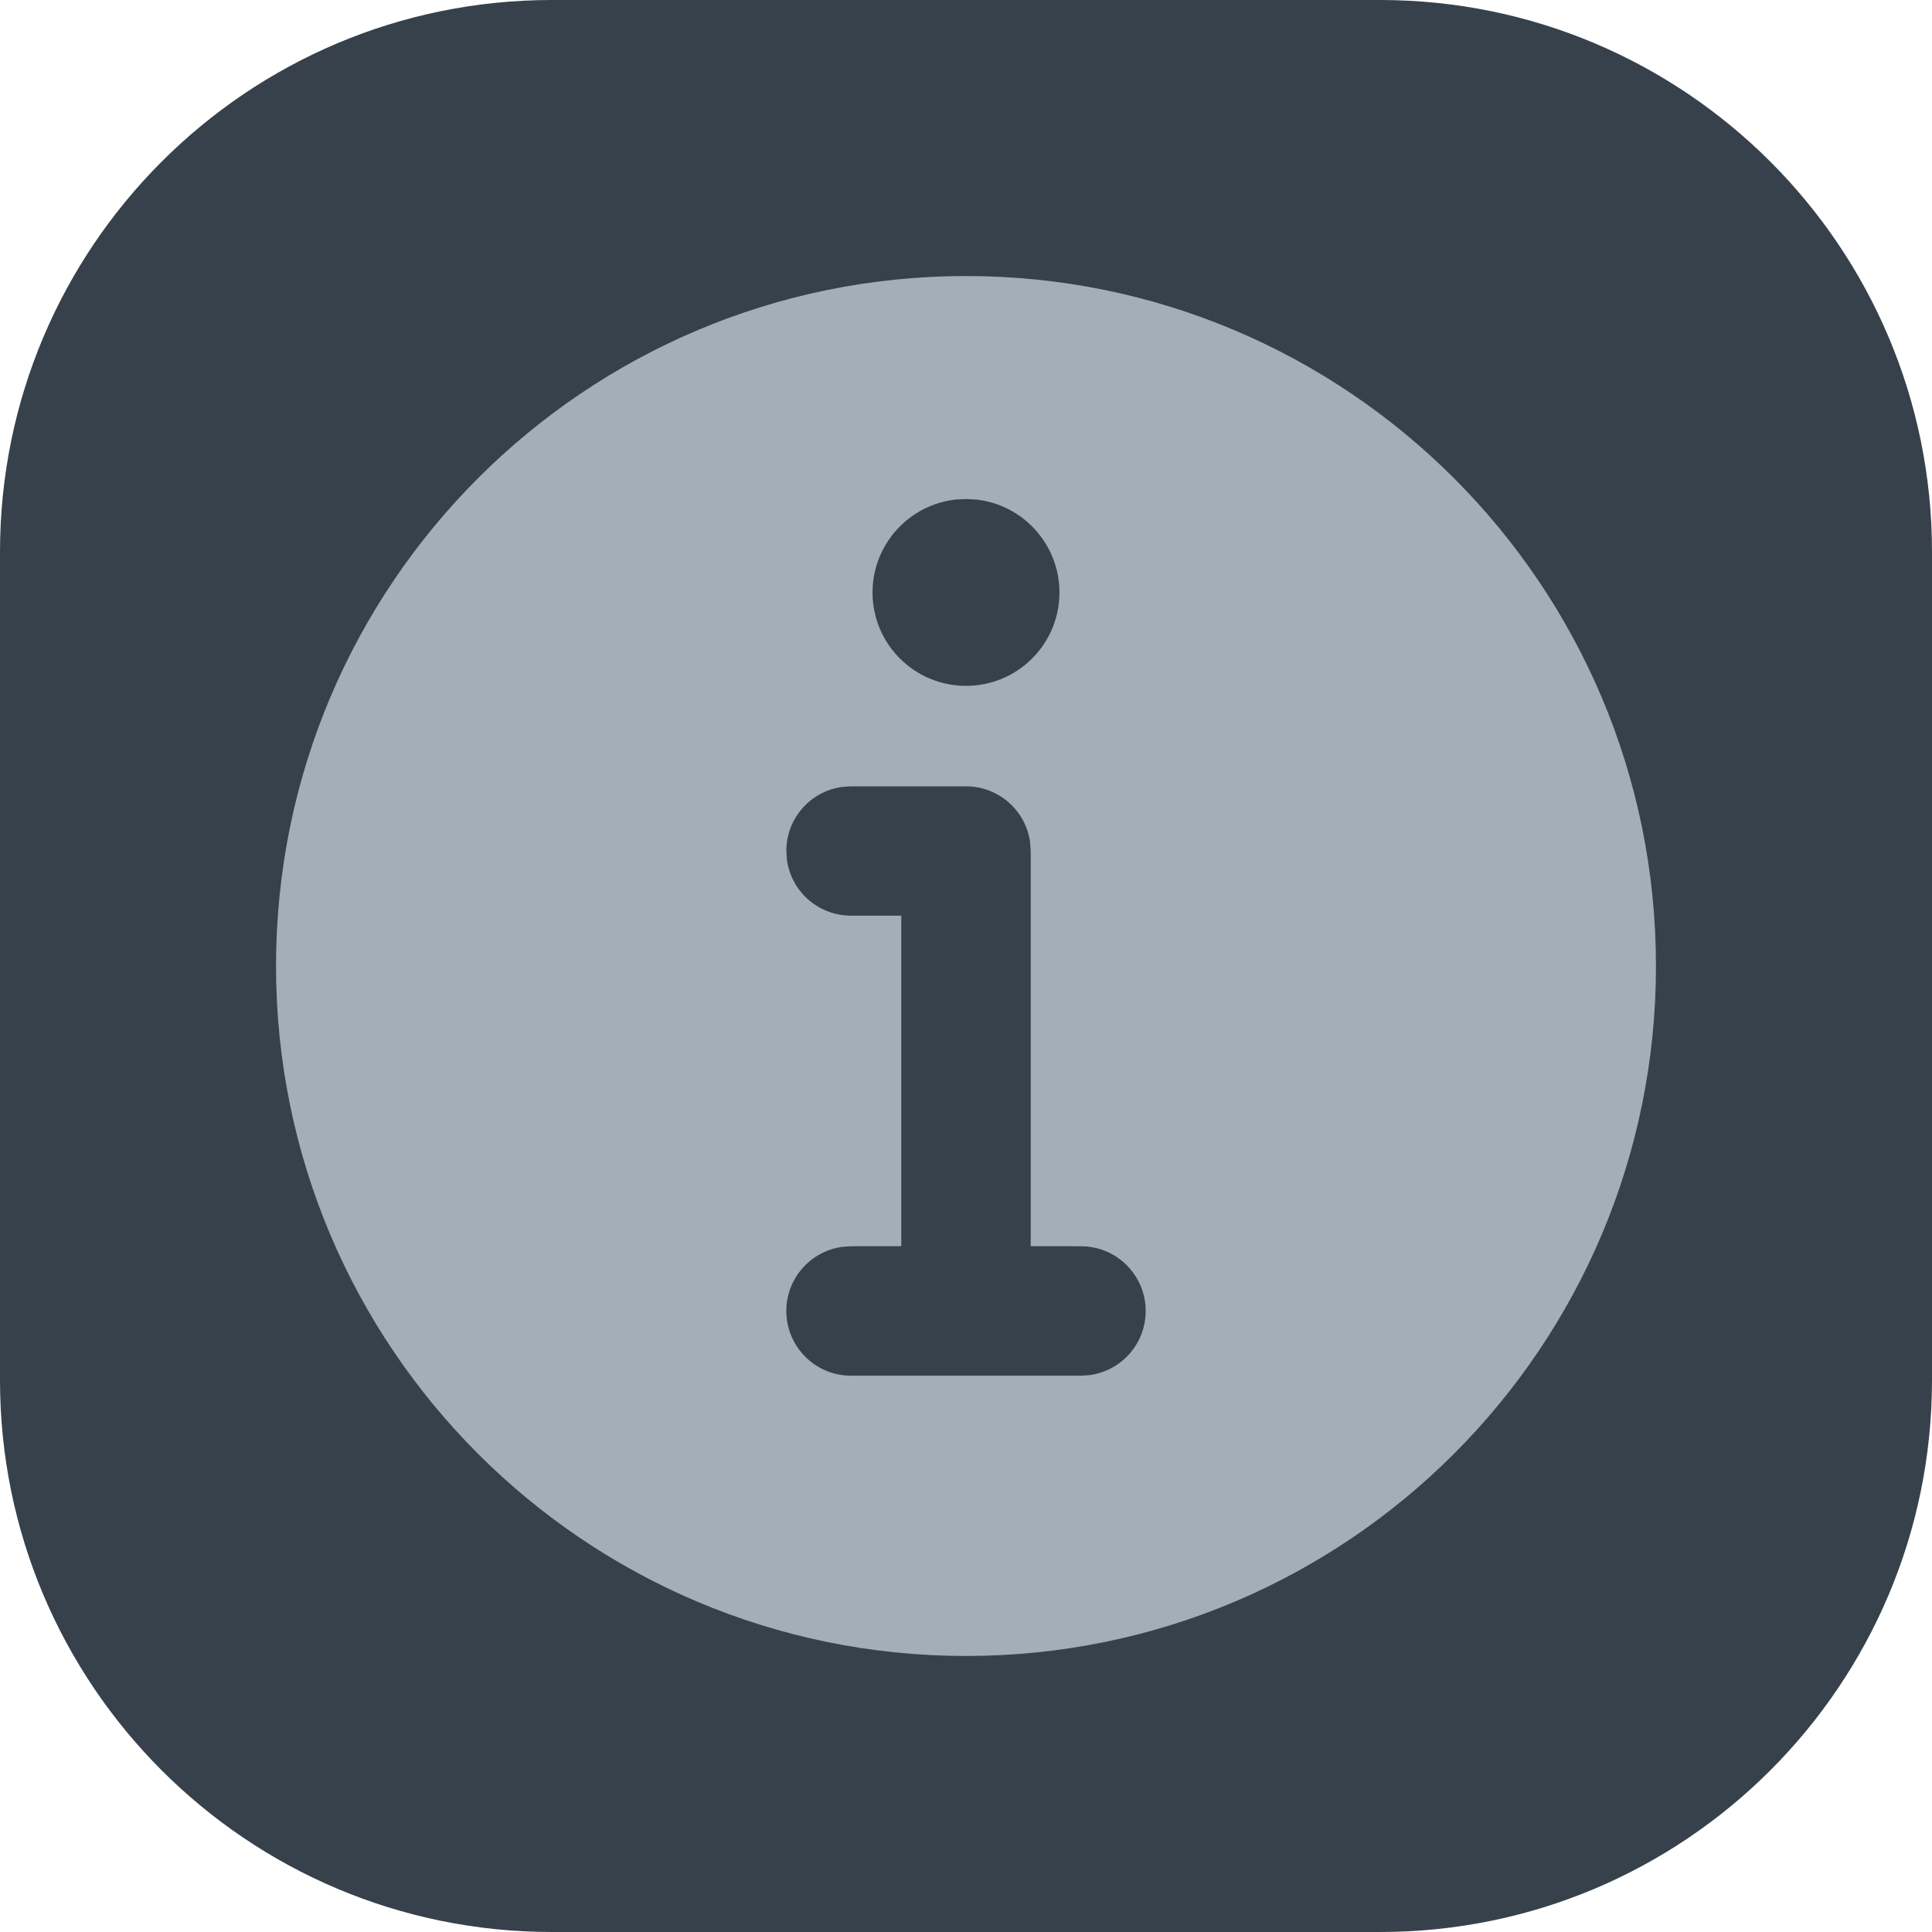
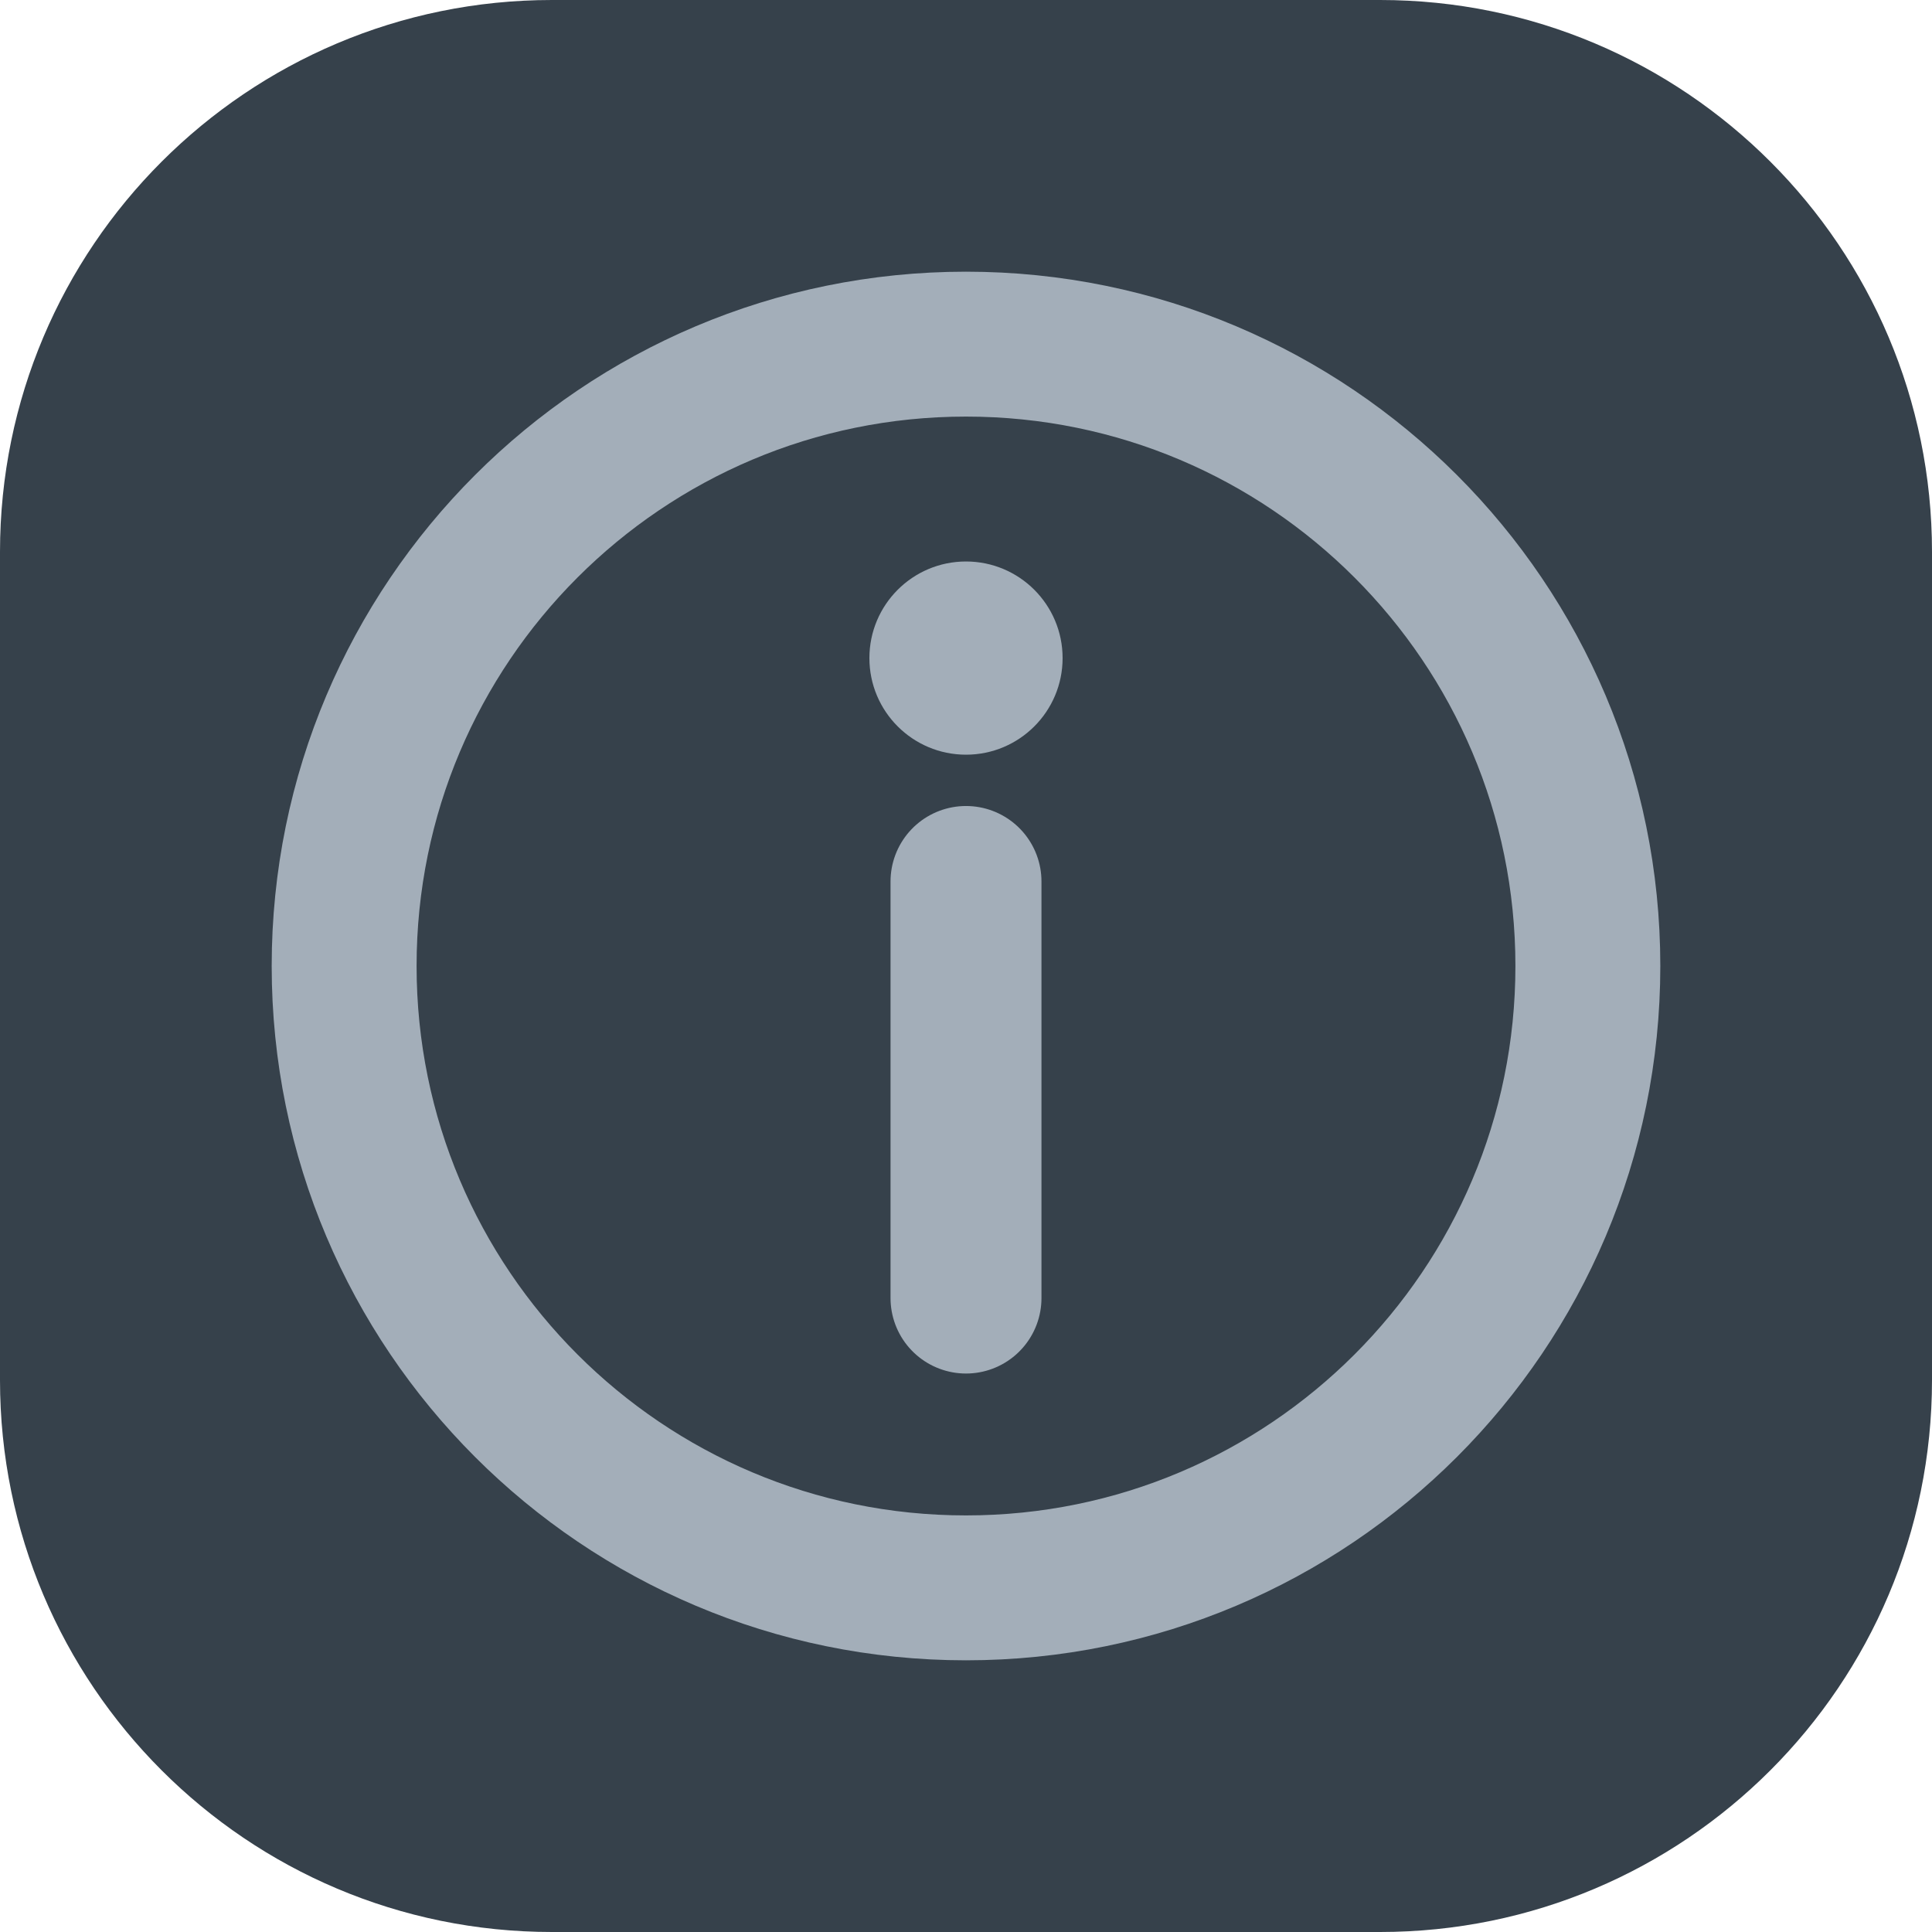
<svg xmlns="http://www.w3.org/2000/svg" width="16" height="16" viewBox="0 0 16 16" fill="none">
  <rect width="16" height="16" rx="4.571" fill="#36414B" />
-   <path fill-rule="evenodd" clip-rule="evenodd" d="M8 2.286C11.156 2.286 13.714 4.844 13.714 8C13.714 11.156 11.156 13.714 8 13.714C4.844 13.714 2.286 11.156 2.286 8C2.286 4.844 4.844 2.286 8 2.286ZM8 6.512H7.048L6.975 6.517C6.713 6.552 6.512 6.776 6.512 7.048L6.517 7.12C6.552 7.382 6.776 7.583 7.048 7.583L7.464 7.583V10.32L7.048 10.321L6.975 10.326C6.713 10.362 6.512 10.586 6.512 10.857C6.512 11.153 6.752 11.393 7.048 11.393H8.952L9.025 11.388C9.287 11.352 9.488 11.128 9.488 10.857C9.488 10.561 9.248 10.321 8.952 10.321L8.536 10.32V7.048L8.531 6.975C8.495 6.713 8.271 6.512 8 6.512ZM8 4.133L7.916 4.137C7.528 4.179 7.226 4.508 7.226 4.907C7.226 5.334 7.573 5.68 8 5.68C8.427 5.68 8.774 5.334 8.774 4.907C8.774 4.508 8.472 4.179 8.084 4.137L8 4.133Z" fill="#A3AEB9" />
+   <circle cx="8" cy="8" r="5.15" stroke="#A3AEB9" stroke-width="1.2" fill="none" />
+   <circle cx="8" cy="5.45" r="0.8" fill="#A3AEB9" />
+   <path d="M8 7.3V10.75" stroke="#A3AEB9" stroke-width="1.25" stroke-linecap="round" fill="none" />
</svg>
